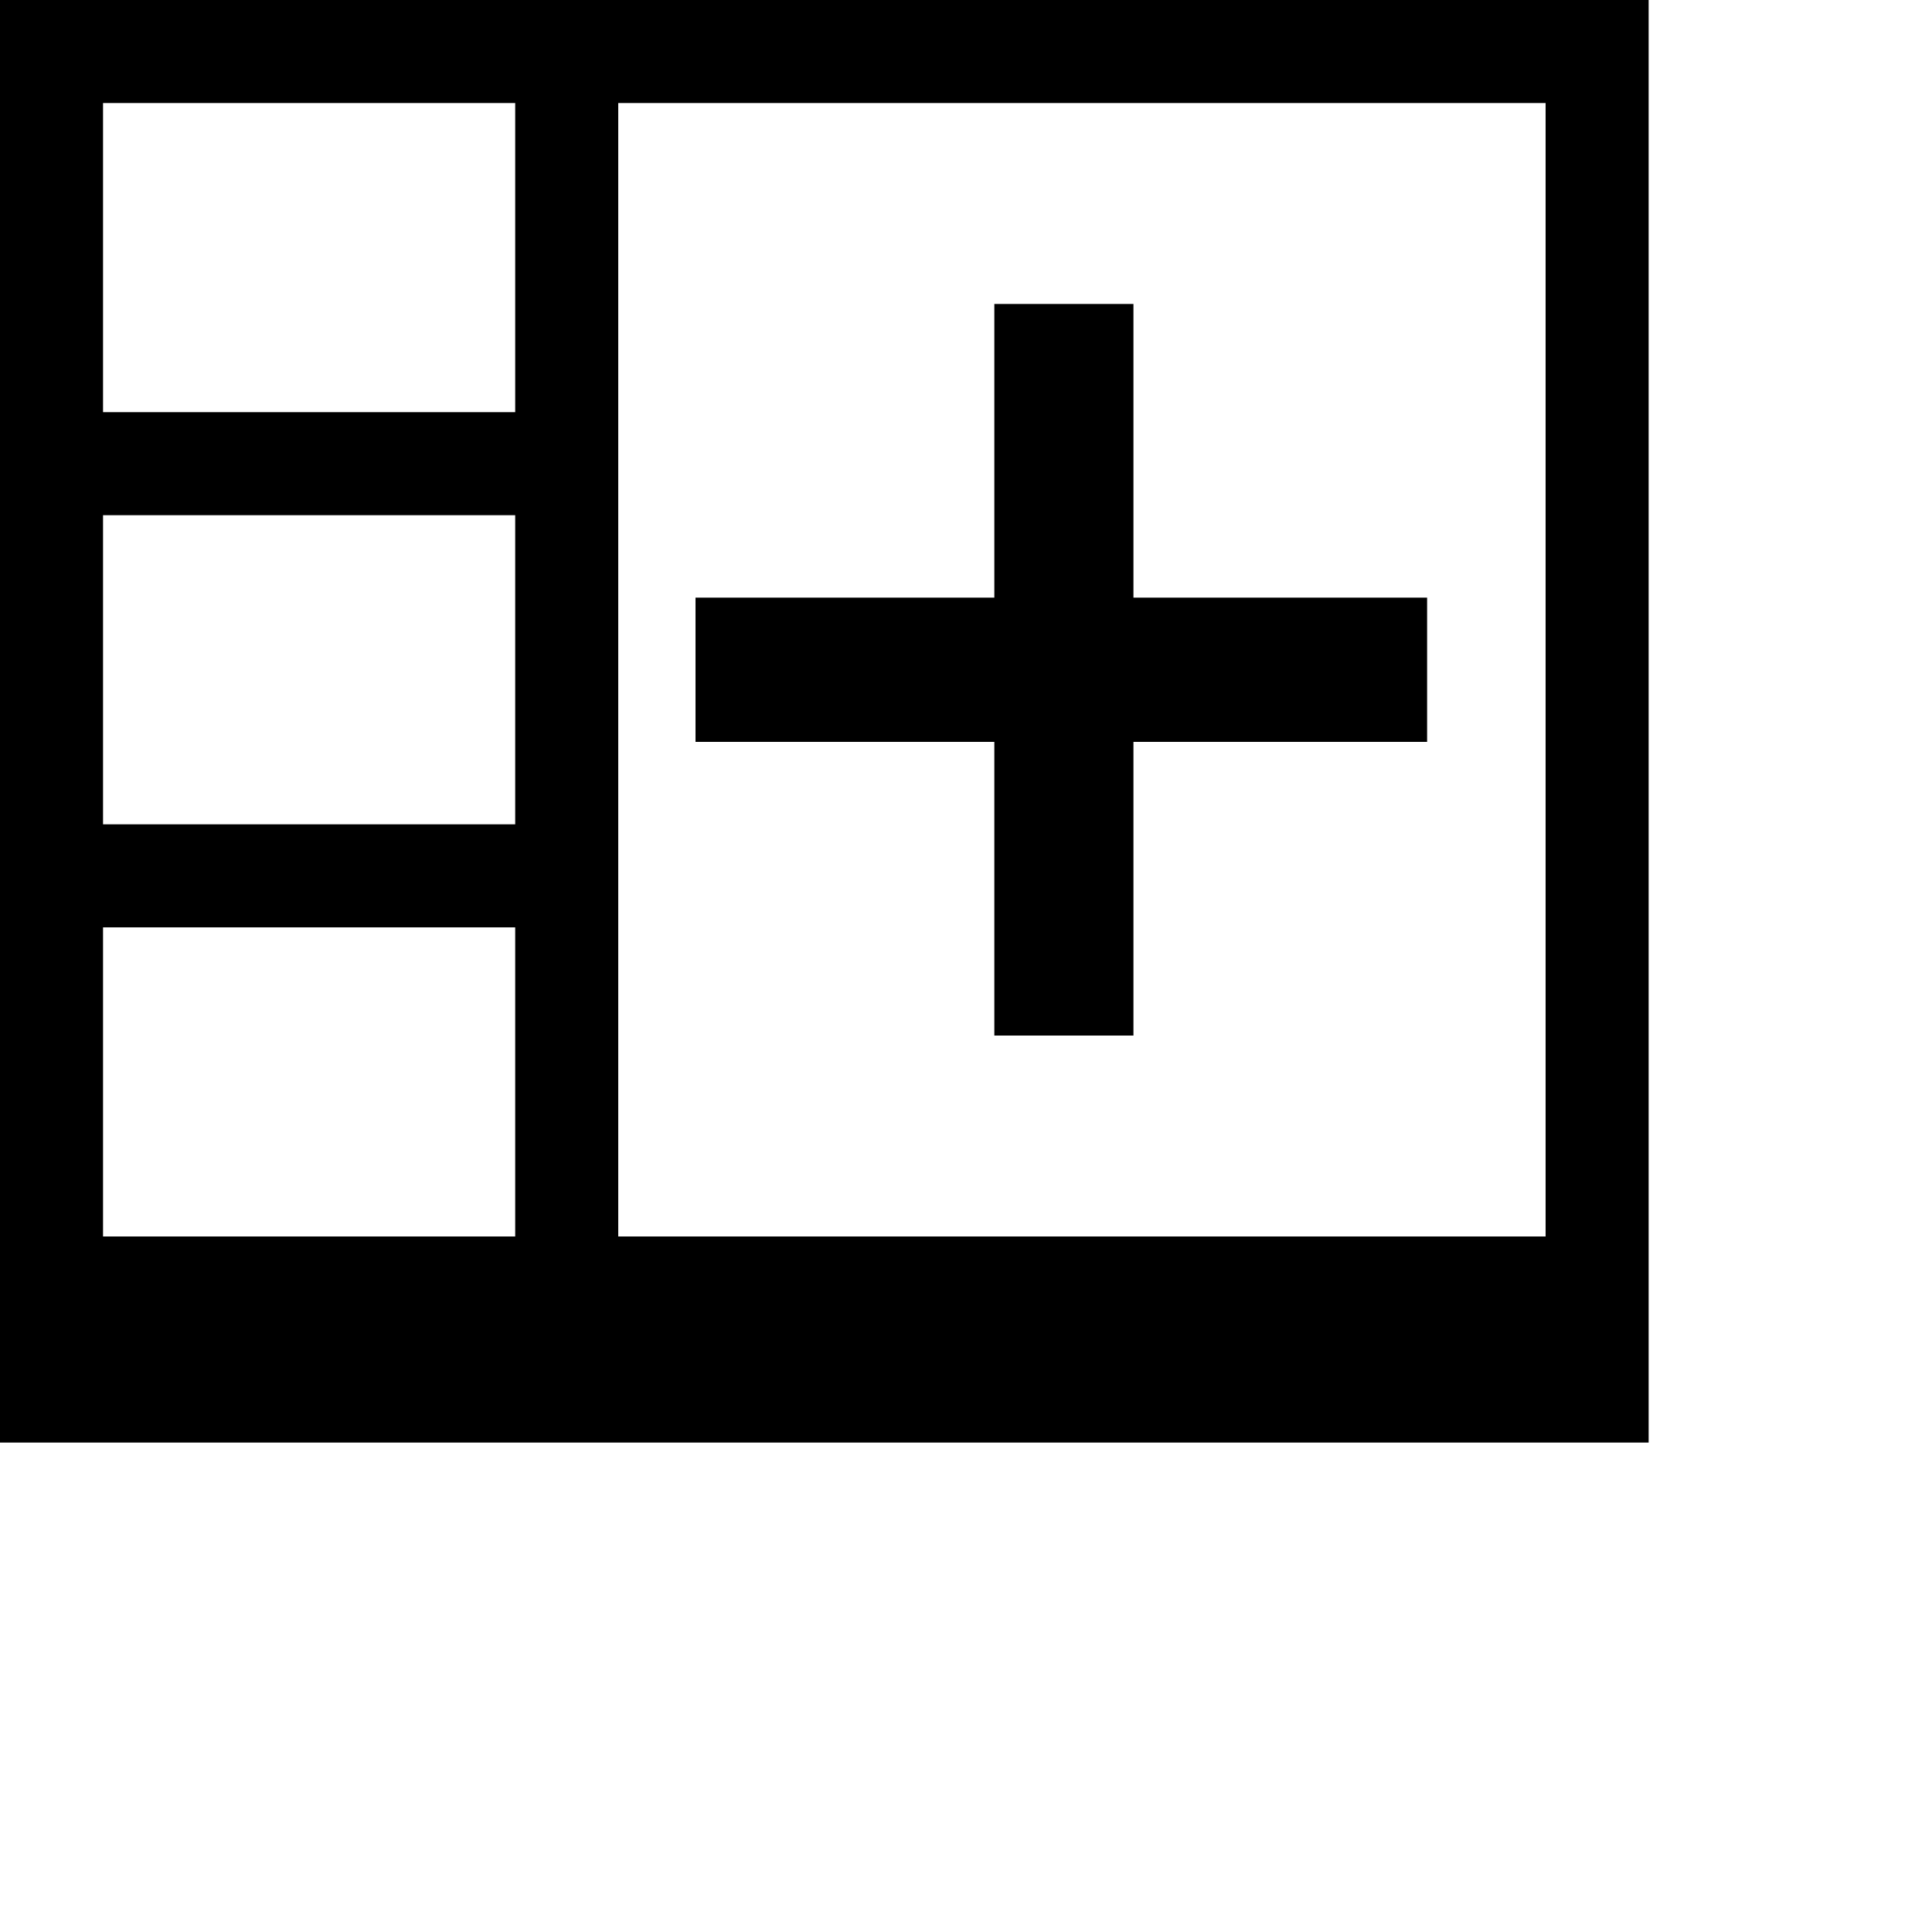
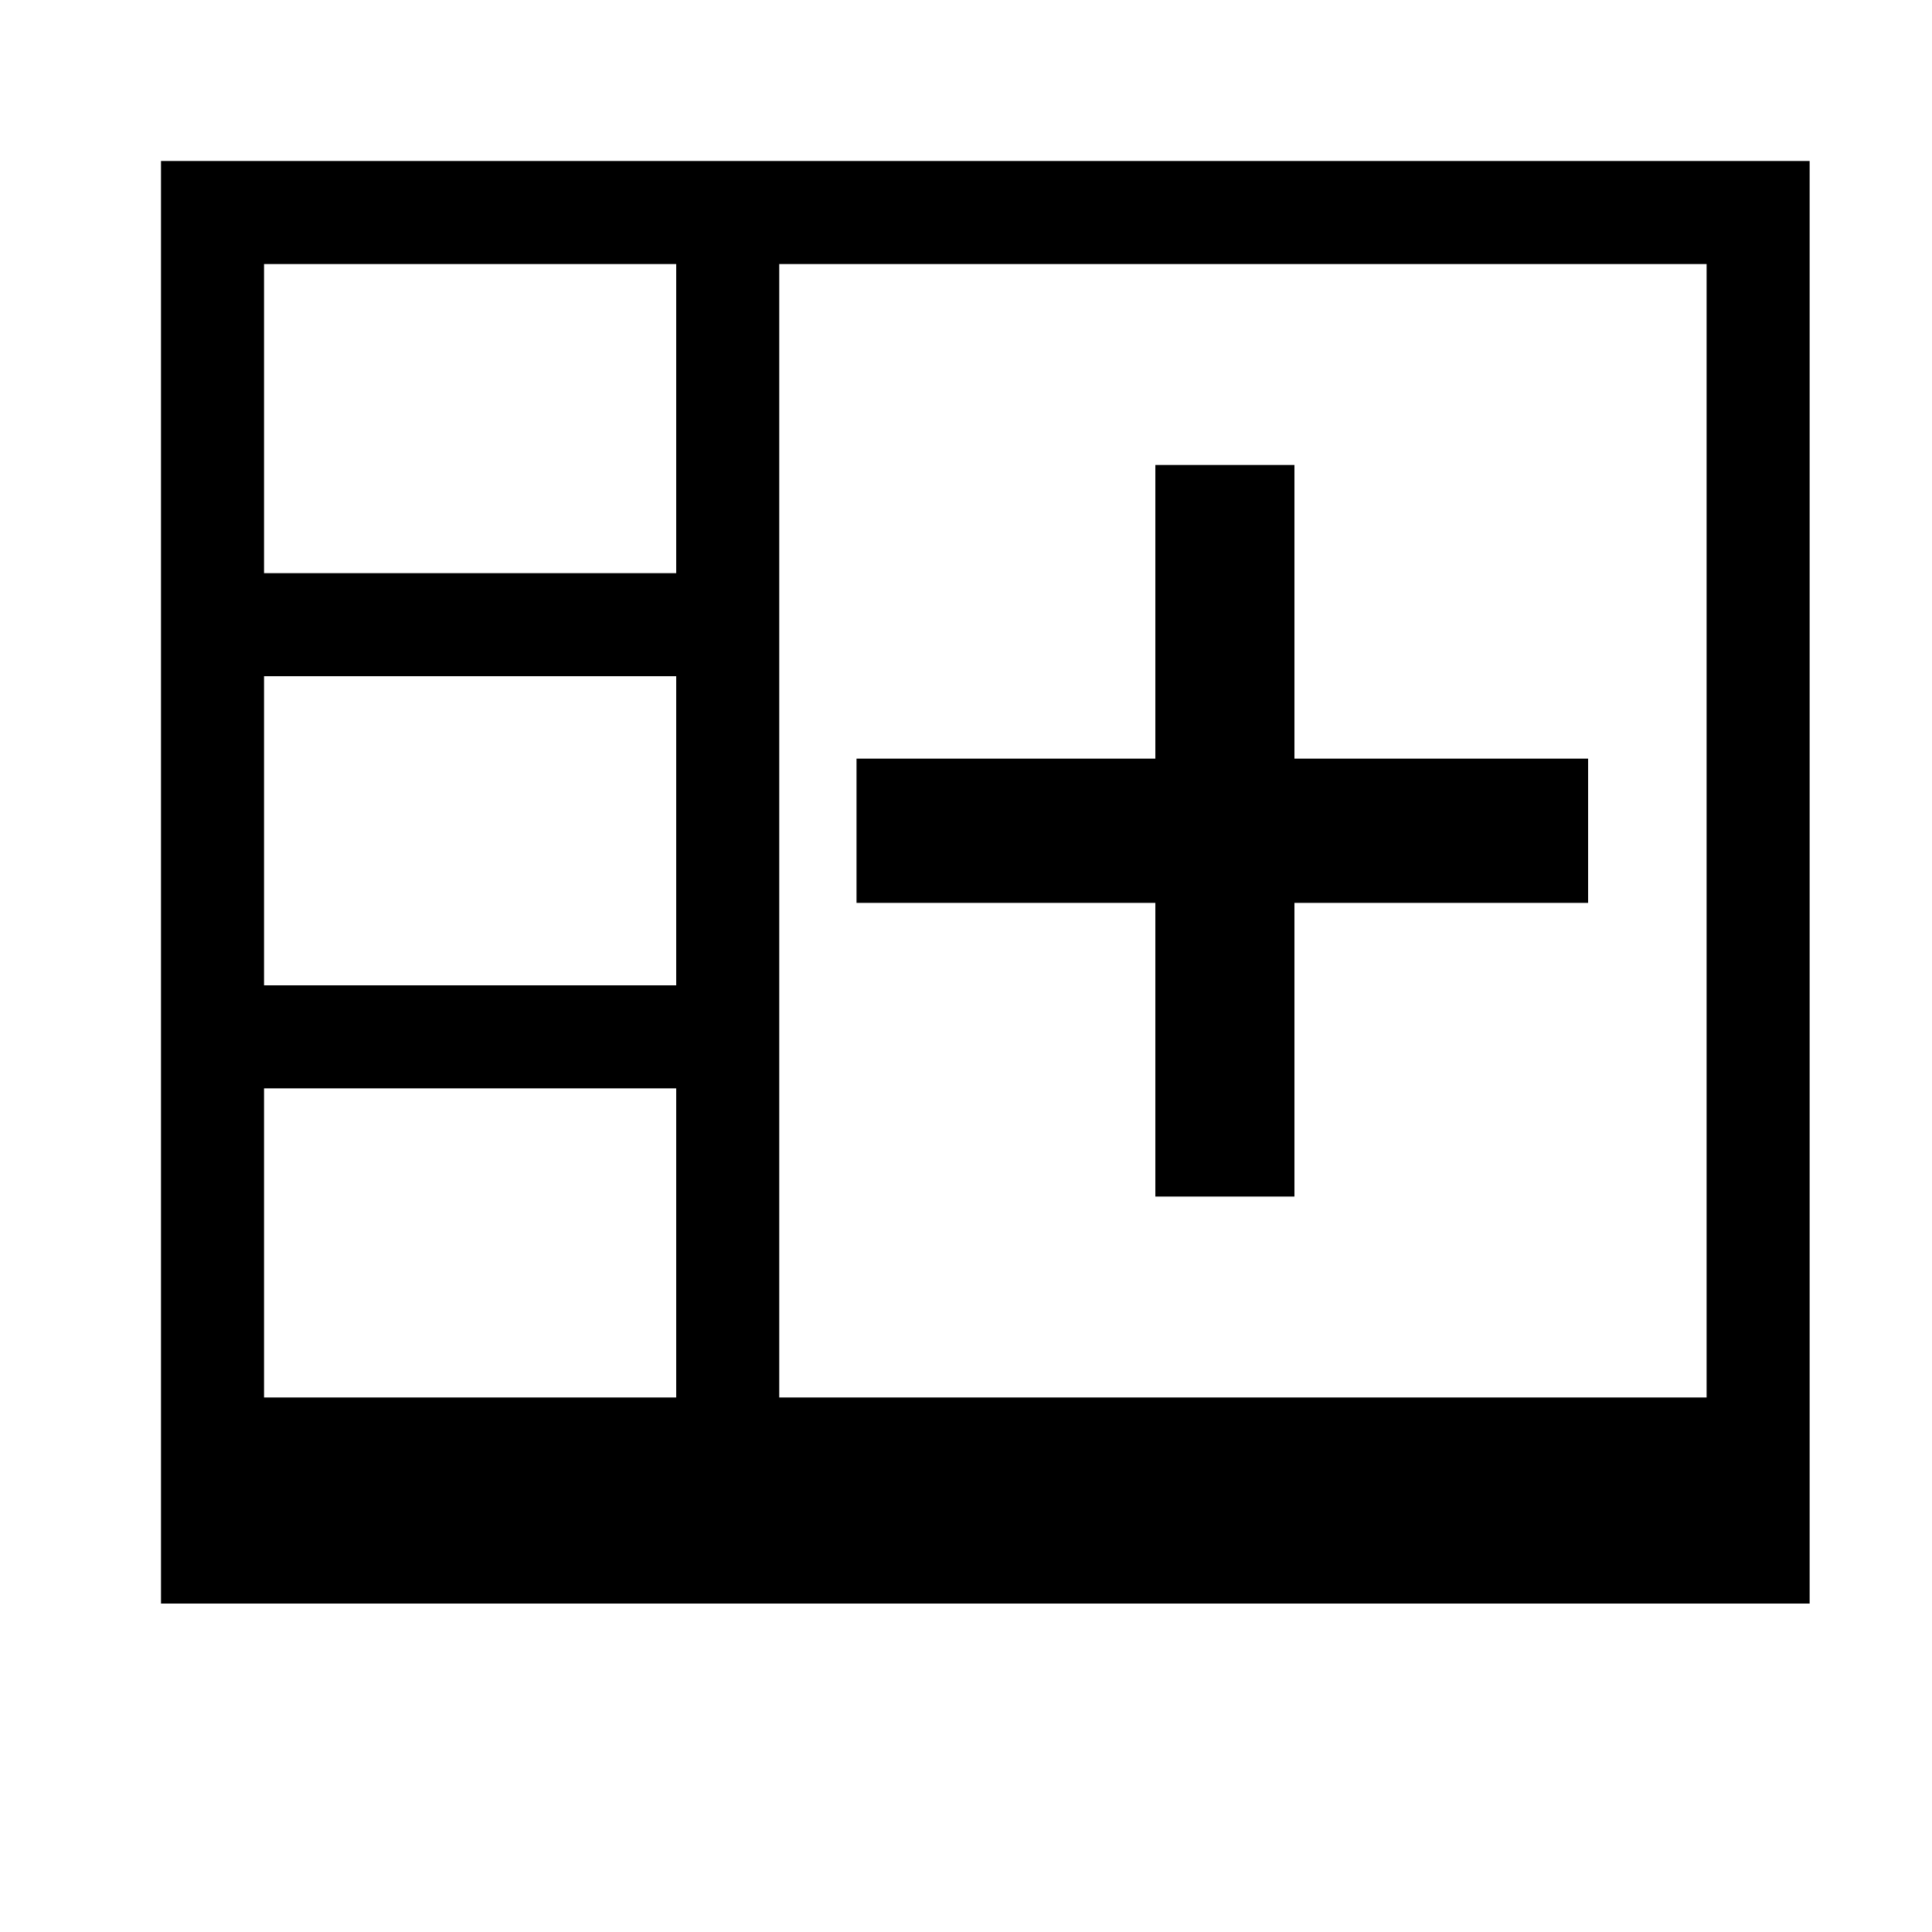
- <svg xmlns="http://www.w3.org/2000/svg" viewBox="0 0 24 24">
+ <svg xmlns="http://www.w3.org/2000/svg" viewBox="-2 -2 24 24">
  <path d="M14.08 12.864V9.216h3.648V7.424H14.08V3.776h-1.728v3.648H8.64v1.792h3.712v3.648zM0 17.92V0h20.48v17.92H0zM6.4 1.28H1.28v3.84H6.4V1.28zm0 5.12H1.28v3.84H6.4V6.4zm0 5.12H1.28v3.84H6.4v-3.84zM19.2 1.28H7.68v14.08H19.2V1.28z" />
</svg>
